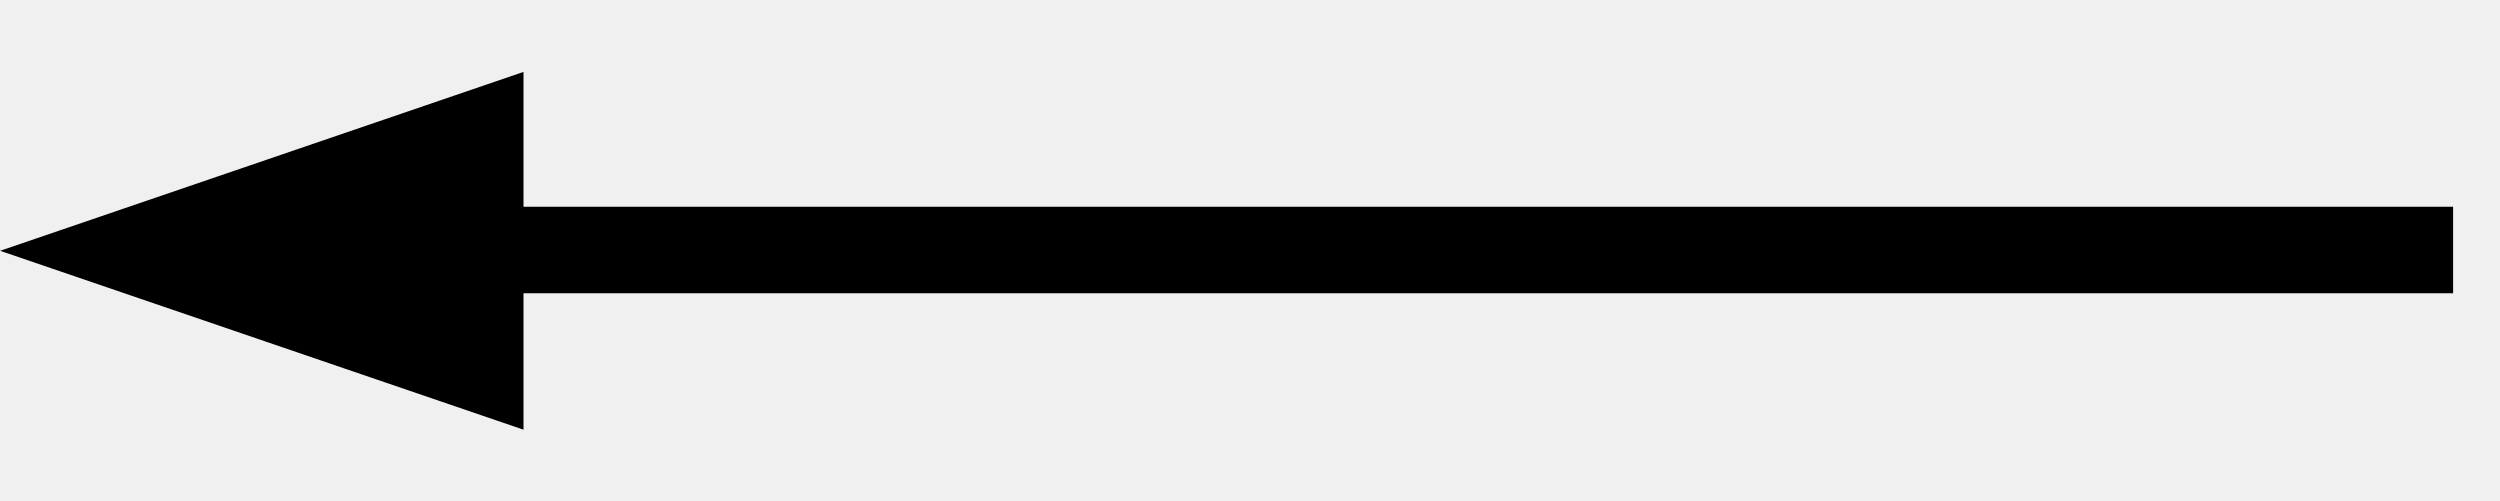
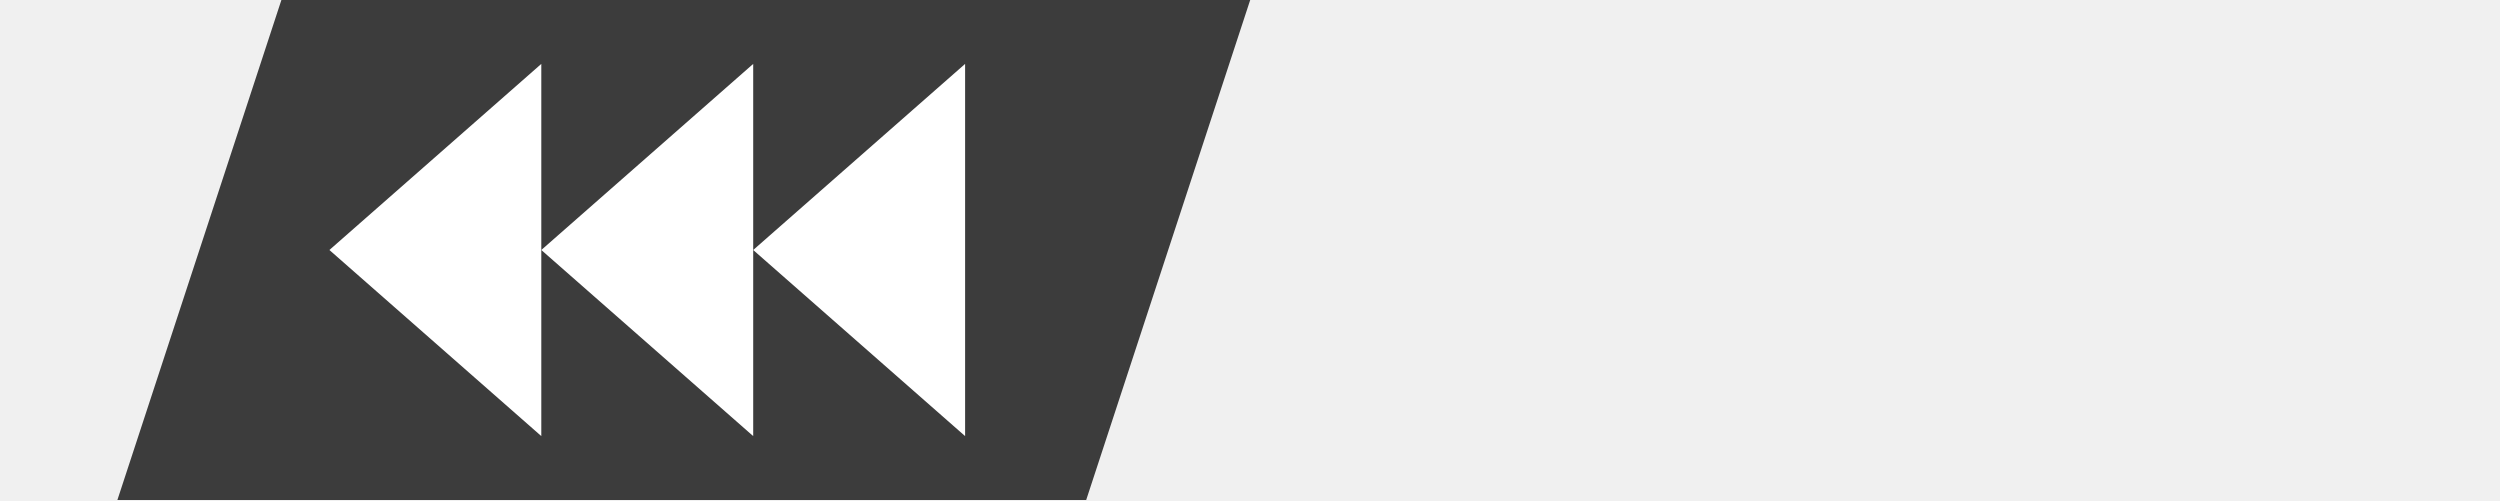
<svg xmlns="http://www.w3.org/2000/svg" width="25mm" height="5mm" viewBox="0 0 25 5" version="1.1" id="svg5">
  <defs id="defs2">
    </defs>
  <g id="layer1">
-     <path style="fill:none;stroke:currentColor;stroke-width:0.865;stroke-linecap:butt;stroke-linejoin:miter;stroke-opacity:1;stroke-dasharray:none" d="M 24.531,2.5 H 5.092" id="path5565" />
-     <path style="fill:currentColor;fill-opacity:1;stroke:currentColor;stroke-width:0.2px;stroke-linecap:butt;stroke-linejoin:miter;stroke-opacity:1" d="M 5.135,0.859 0.31,2.508 5.135,4.157 Z" id="path5897" />
+     <rect style="opacity:0.75;fill:currentColor;fill-opacity:1;stroke-width:0.737;stroke-dasharray:none" id="rect5988" width="9.688" height="5.262" x="2.814" y="4.2842402e-16" rx="0" ry="0" transform="matrix(1,0,-0.3116884,0.9501844,0,0)" />
+     <path style="fill:#ffffff;fill-opacity:1;stroke:none;stroke-width:0.141;stroke-linecap:butt;stroke-linejoin:miter;stroke-dasharray:none;stroke-opacity:1" d="M 5.413,0.639 3.294,2.5 5.413,4.361 Z" id="path5897" />
+     <path style="fill:#ffffff;fill-opacity:1;stroke:none;stroke-width:0.141;stroke-linecap:butt;stroke-linejoin:miter;stroke-dasharray:none;stroke-opacity:1" d="M 7.532,0.639 5.413,2.5 7.532,4.361 Z" id="path6006" />
+     <path style="fill:#ffffff;fill-opacity:1;stroke:none;stroke-width:0.141;stroke-linecap:butt;stroke-linejoin:miter;stroke-dasharray:none;stroke-opacity:1" d="M 9.651,0.639 7.532,2.5 9.651,4.361 Z" id="path6008" />
  </g>
</svg>
